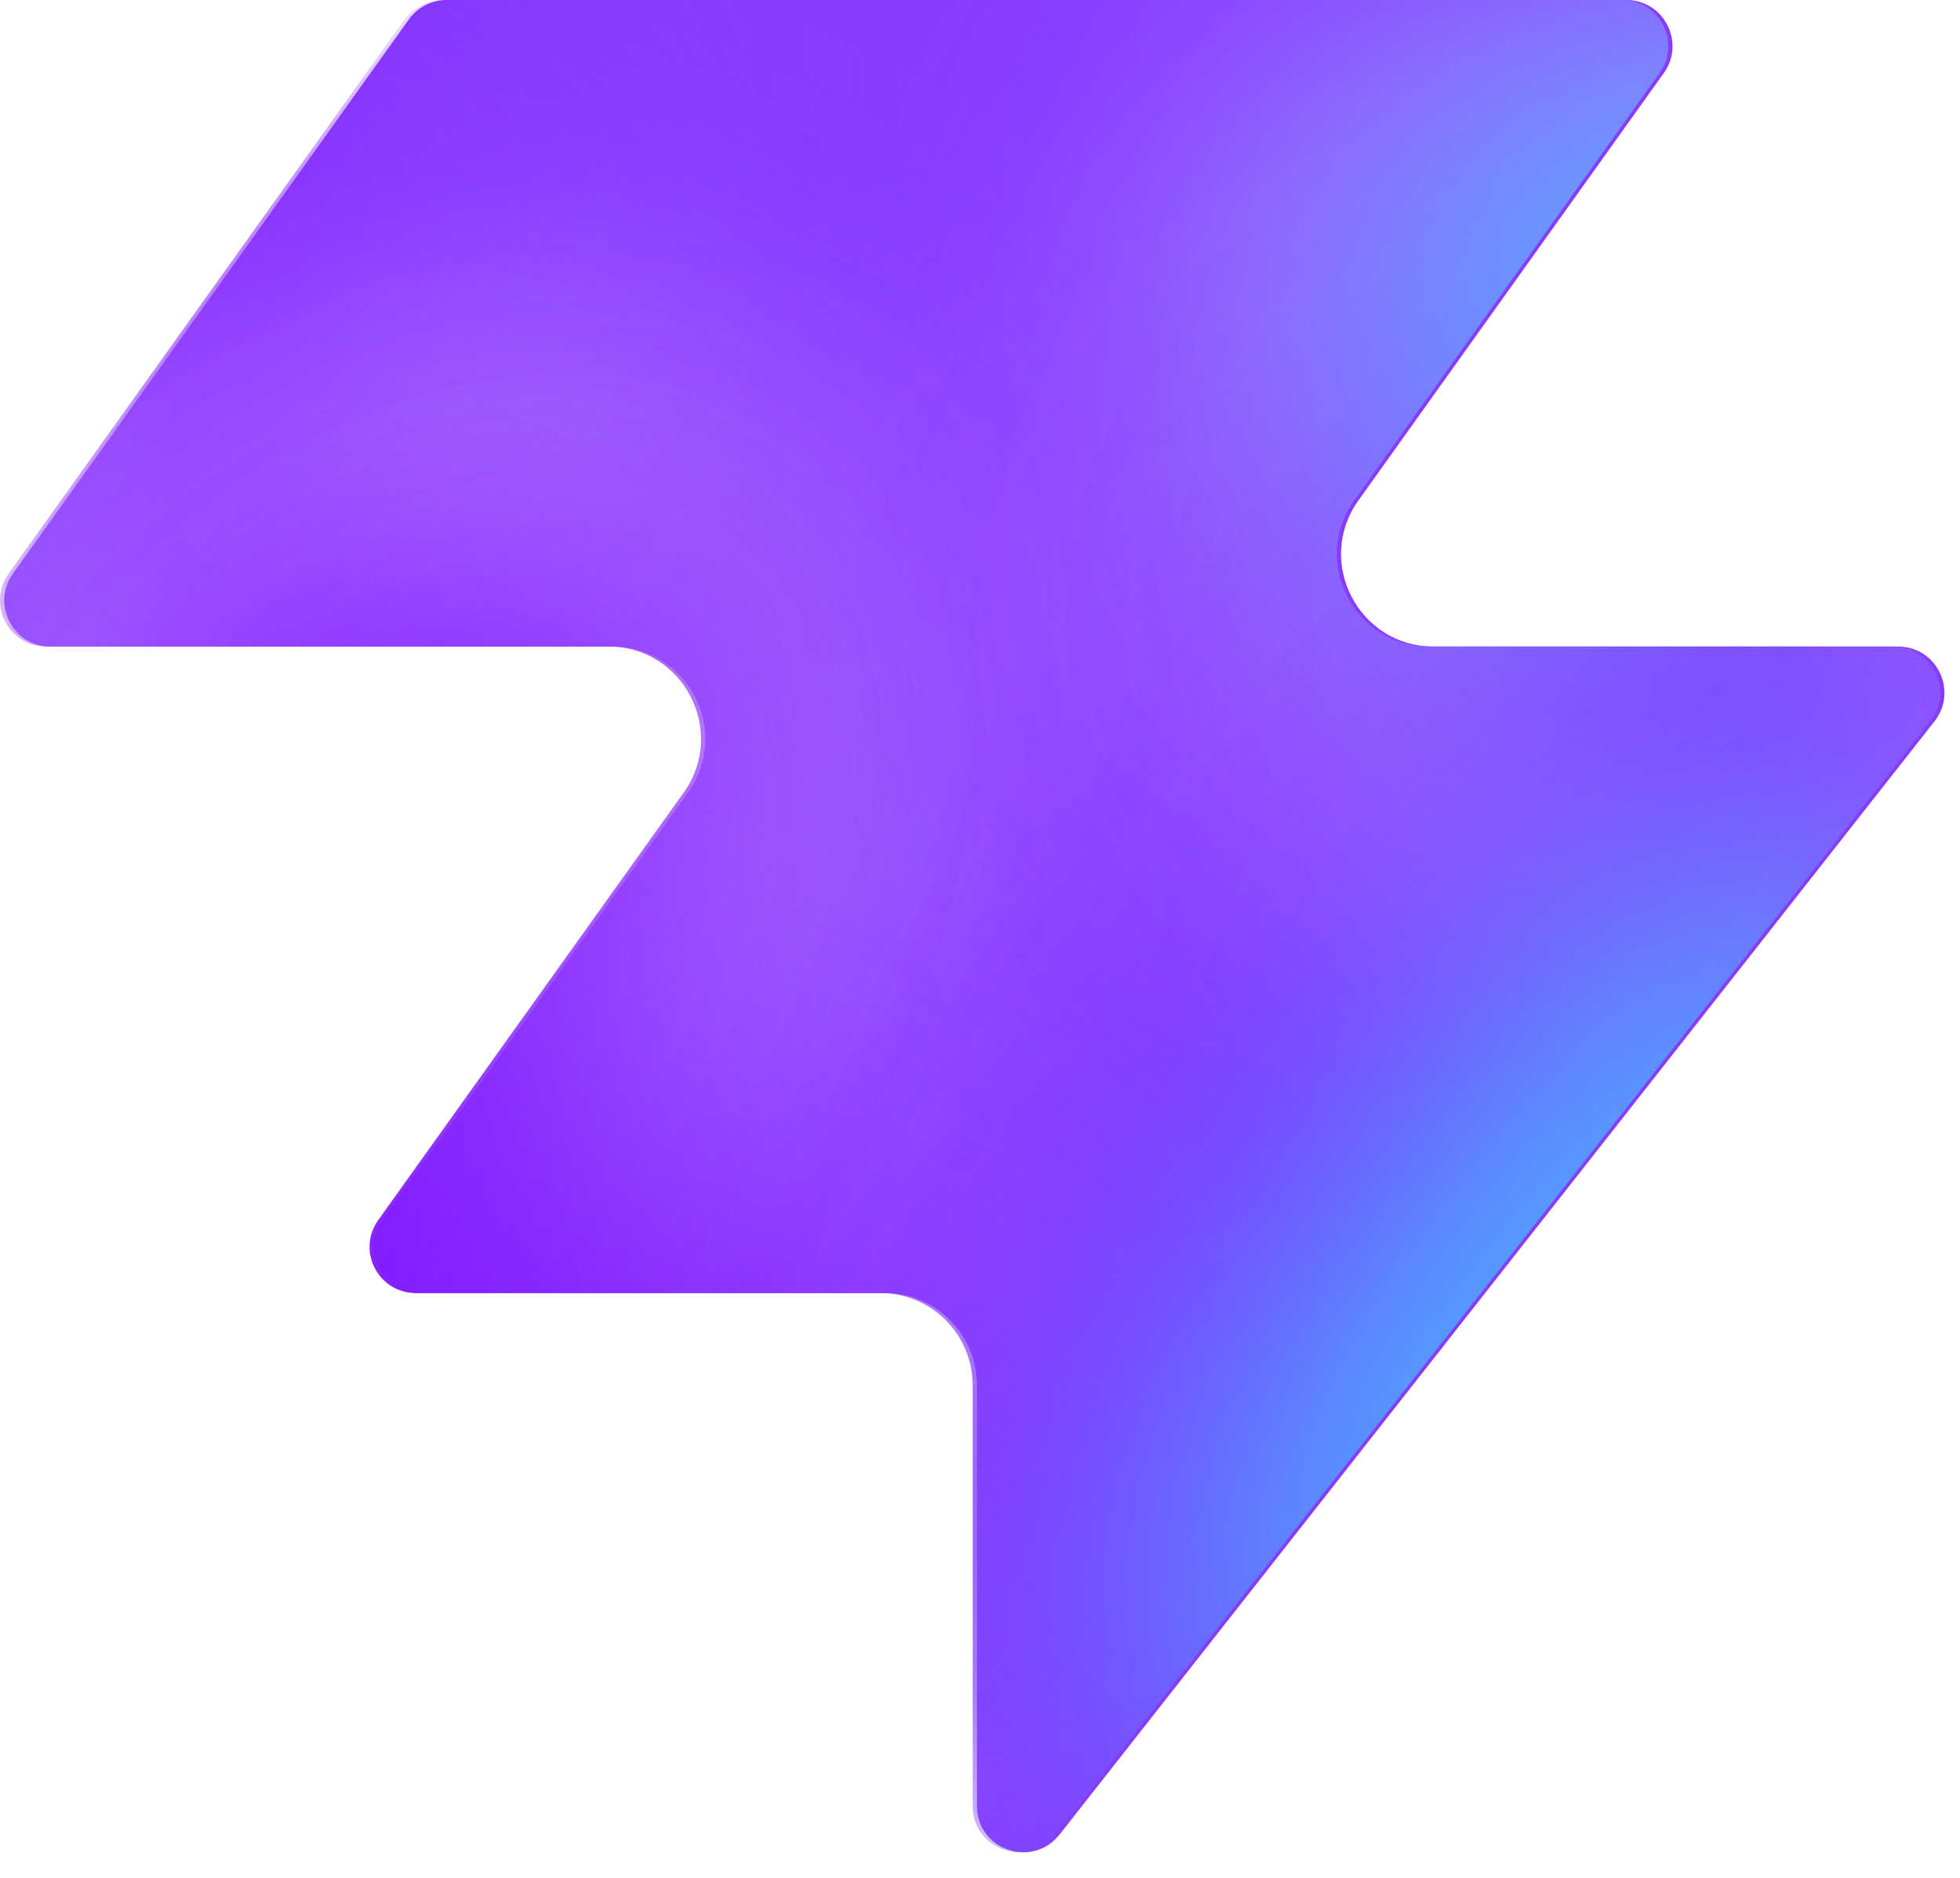
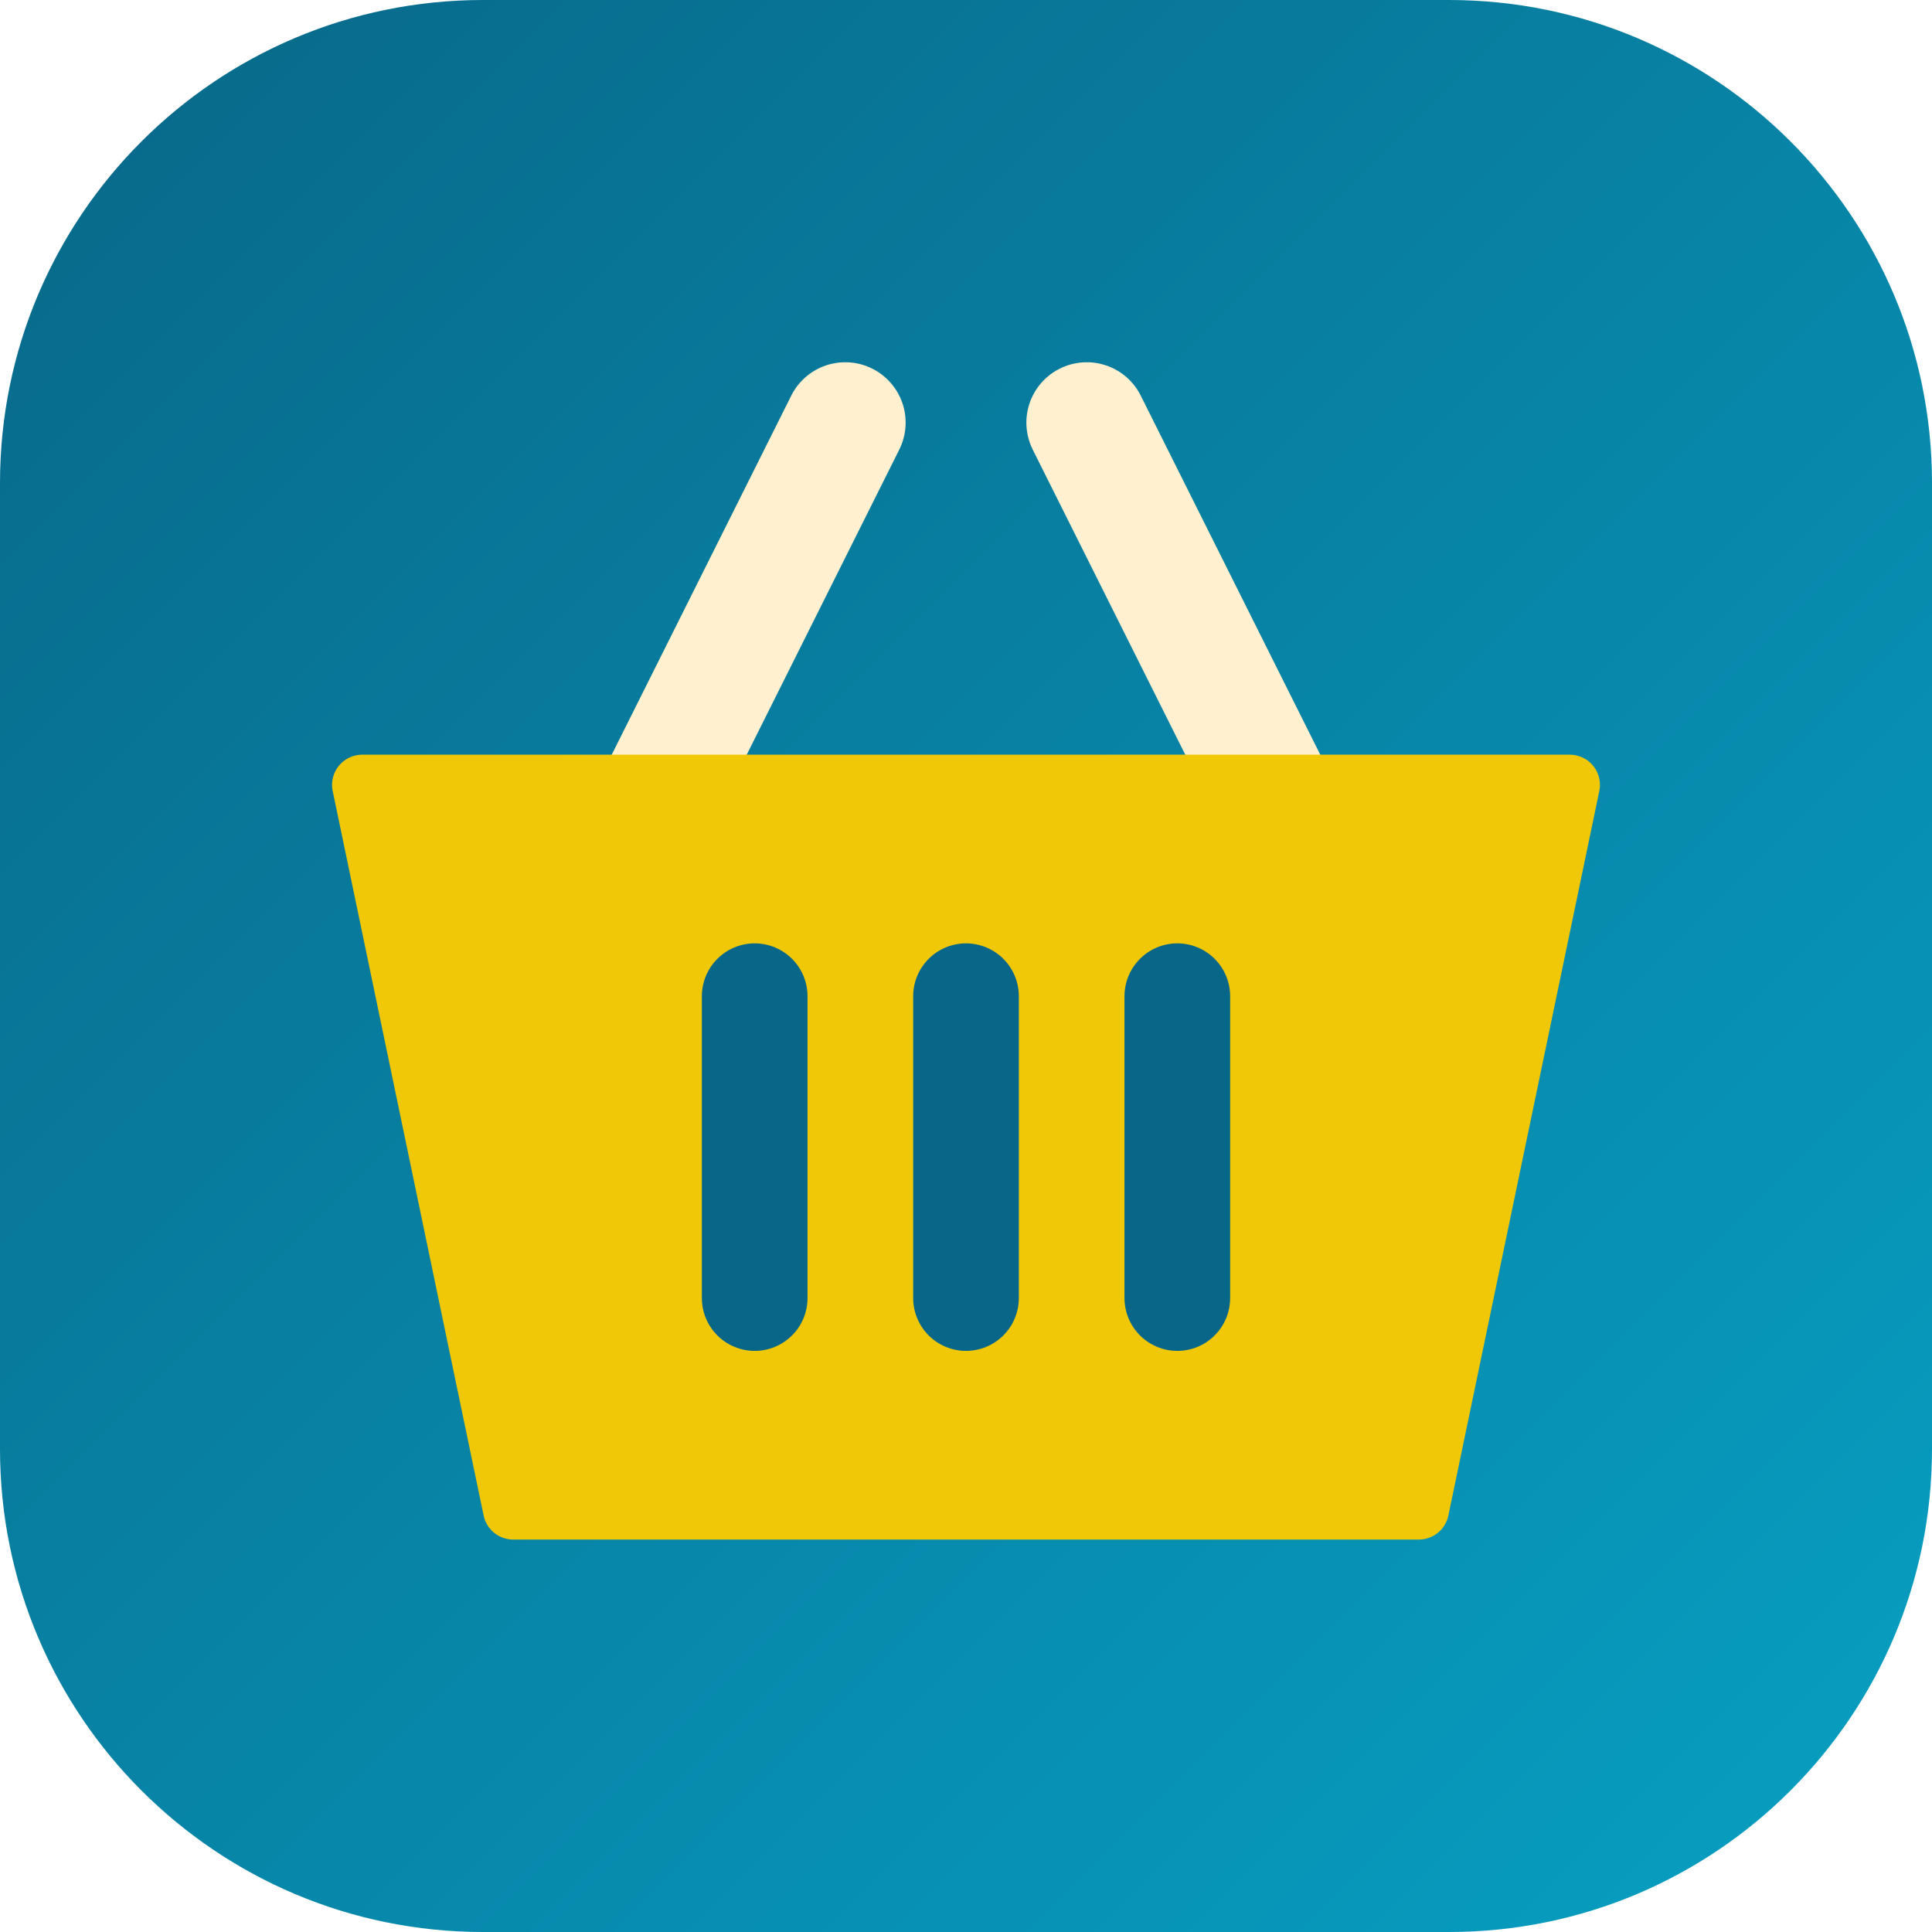
- <svg xmlns="http://www.w3.org/2000/svg" width="48" height="46" fill="none" viewBox="0 0 48 46">
-   <path fill="#863bff" d="M25.946 44.938c-.664.845-2.021.375-2.021-.698V33.937a2.26 2.26 0 0 0-2.262-2.262H10.287c-.92 0-1.456-1.04-.92-1.788l7.48-10.471c1.07-1.497 0-3.578-1.842-3.578H1.237c-.92 0-1.456-1.04-.92-1.788L10.013.474c.214-.297.556-.474.92-.474h28.894c.92 0 1.456 1.04.92 1.788l-7.48 10.471c-1.07 1.498 0 3.579 1.842 3.579h11.377c.943 0 1.473 1.088.89 1.83L25.947 44.94z" style="fill:#863bff;fill:color(display-p3 .525 .23 1);fill-opacity:1" />
-   <mask id="a" width="48" height="46" x="0" y="0" maskUnits="userSpaceOnUse" style="mask-type:alpha">
-     <path fill="#000" d="M25.842 44.938c-.664.844-2.021.375-2.021-.698V33.937a2.26 2.26 0 0 0-2.262-2.262H10.183c-.92 0-1.456-1.04-.92-1.788l7.48-10.471c1.07-1.498 0-3.579-1.842-3.579H1.133c-.92 0-1.456-1.04-.92-1.787L9.91.473c.214-.297.556-.474.92-.474h28.894c.92 0 1.456 1.04.92 1.788l-7.48 10.471c-1.07 1.498 0 3.578 1.842 3.578h11.377c.943 0 1.473 1.088.89 1.832L25.843 44.94z" style="fill:#000;fill-opacity:1" />
-   </mask>
-   <g mask="url(#a)">
-     <g filter="url(#b)">
-       <ellipse cx="5.508" cy="14.704" fill="#ede6ff" rx="5.508" ry="14.704" style="fill:#ede6ff;fill:color(display-p3 .927 .903 1);fill-opacity:1" transform="matrix(.00324 1 1 -.00324 -4.47 31.516)" />
-     </g>
-     <g filter="url(#c)">
-       <ellipse cx="10.399" cy="29.851" fill="#ede6ff" rx="10.399" ry="29.851" style="fill:#ede6ff;fill:color(display-p3 .927 .903 1);fill-opacity:1" transform="matrix(.00324 1 1 -.00324 -39.328 7.883)" />
-     </g>
-     <g filter="url(#d)">
-       <ellipse cx="5.508" cy="30.487" fill="#7e14ff" rx="5.508" ry="30.487" style="fill:#7e14ff;fill:color(display-p3 .492 .077 1);fill-opacity:1" transform="rotate(89.814 -25.913 -14.639)scale(1 -1)" />
-     </g>
-     <g filter="url(#e)">
-       <ellipse cx="5.508" cy="30.599" fill="#7e14ff" rx="5.508" ry="30.599" style="fill:#7e14ff;fill:color(display-p3 .492 .077 1);fill-opacity:1" transform="rotate(89.814 -32.644 -3.334)scale(1 -1)" />
-     </g>
-     <g filter="url(#f)">
-       <ellipse cx="5.508" cy="30.599" fill="#7e14ff" rx="5.508" ry="30.599" style="fill:#7e14ff;fill:color(display-p3 .492 .077 1);fill-opacity:1" transform="matrix(.00324 1 1 -.00324 -34.34 30.47)" />
-     </g>
-     <g filter="url(#g)">
-       <ellipse cx="14.072" cy="22.078" fill="#ede6ff" rx="14.072" ry="22.078" style="fill:#ede6ff;fill:color(display-p3 .927 .903 1);fill-opacity:1" transform="rotate(93.35 24.506 48.493)scale(-1 1)" />
-     </g>
-     <g filter="url(#h)">
-       <ellipse cx="3.47" cy="21.501" fill="#7e14ff" rx="3.47" ry="21.501" style="fill:#7e14ff;fill:color(display-p3 .492 .077 1);fill-opacity:1" transform="rotate(89.009 28.708 47.59)scale(-1 1)" />
-     </g>
-     <g filter="url(#i)">
-       <ellipse cx="3.47" cy="21.501" fill="#7e14ff" rx="3.47" ry="21.501" style="fill:#7e14ff;fill:color(display-p3 .492 .077 1);fill-opacity:1" transform="rotate(89.009 28.708 47.59)scale(-1 1)" />
-     </g>
-     <g filter="url(#j)">
-       <ellipse cx=".387" cy="8.972" fill="#7e14ff" rx="4.407" ry="29.108" style="fill:#7e14ff;fill:color(display-p3 .492 .077 1);fill-opacity:1" transform="rotate(39.51 .387 8.972)" />
-     </g>
-     <g filter="url(#k)">
-       <ellipse cx="47.523" cy="-6.092" fill="#7e14ff" rx="4.407" ry="29.108" style="fill:#7e14ff;fill:color(display-p3 .492 .077 1);fill-opacity:1" transform="rotate(37.892 47.523 -6.092)" />
-     </g>
-     <g filter="url(#l)">
-       <ellipse cx="41.412" cy="6.333" fill="#47bfff" rx="5.971" ry="9.665" style="fill:#47bfff;fill:color(display-p3 .28 .748 1);fill-opacity:1" transform="rotate(37.892 41.412 6.333)" />
-     </g>
-     <g filter="url(#m)">
-       <ellipse cx="-1.879" cy="38.332" fill="#7e14ff" rx="4.407" ry="29.108" style="fill:#7e14ff;fill:color(display-p3 .492 .077 1);fill-opacity:1" transform="rotate(37.892 -1.88 38.332)" />
-     </g>
-     <g filter="url(#n)">
-       <ellipse cx="-1.879" cy="38.332" fill="#7e14ff" rx="4.407" ry="29.108" style="fill:#7e14ff;fill:color(display-p3 .492 .077 1);fill-opacity:1" transform="rotate(37.892 -1.88 38.332)" />
-     </g>
-     <g filter="url(#o)">
-       <ellipse cx="35.651" cy="29.907" fill="#7e14ff" rx="4.407" ry="29.108" style="fill:#7e14ff;fill:color(display-p3 .492 .077 1);fill-opacity:1" transform="rotate(37.892 35.651 29.907)" />
-     </g>
-     <g filter="url(#p)">
-       <ellipse cx="38.418" cy="32.4" fill="#47bfff" rx="5.971" ry="15.297" style="fill:#47bfff;fill:color(display-p3 .28 .748 1);fill-opacity:1" transform="rotate(37.892 38.418 32.4)" />
-     </g>
-   </g>
+ <svg xmlns="http://www.w3.org/2000/svg" viewBox="0 0 64 64">
  <defs>
-     <filter id="b" width="60.045" height="41.654" x="-19.77" y="16.149" color-interpolation-filters="sRGB" filterUnits="userSpaceOnUse">
-       <feFlood flood-opacity="0" result="BackgroundImageFix" />
-       <feBlend in="SourceGraphic" in2="BackgroundImageFix" result="shape" />
-       <feGaussianBlur result="effect1_foregroundBlur_2002_17158" stdDeviation="7.659" />
-     </filter>
-     <filter id="c" width="90.34" height="51.437" x="-54.613" y="-7.533" color-interpolation-filters="sRGB" filterUnits="userSpaceOnUse">
-       <feFlood flood-opacity="0" result="BackgroundImageFix" />
-       <feBlend in="SourceGraphic" in2="BackgroundImageFix" result="shape" />
-       <feGaussianBlur result="effect1_foregroundBlur_2002_17158" stdDeviation="7.659" />
-     </filter>
-     <filter id="d" width="79.355" height="29.4" x="-49.64" y="2.03" color-interpolation-filters="sRGB" filterUnits="userSpaceOnUse">
-       <feFlood flood-opacity="0" result="BackgroundImageFix" />
-       <feBlend in="SourceGraphic" in2="BackgroundImageFix" result="shape" />
-       <feGaussianBlur result="effect1_foregroundBlur_2002_17158" stdDeviation="4.596" />
-     </filter>
-     <filter id="e" width="79.579" height="29.4" x="-45.045" y="20.029" color-interpolation-filters="sRGB" filterUnits="userSpaceOnUse">
-       <feFlood flood-opacity="0" result="BackgroundImageFix" />
-       <feBlend in="SourceGraphic" in2="BackgroundImageFix" result="shape" />
-       <feGaussianBlur result="effect1_foregroundBlur_2002_17158" stdDeviation="4.596" />
-     </filter>
-     <filter id="f" width="79.579" height="29.4" x="-43.513" y="21.178" color-interpolation-filters="sRGB" filterUnits="userSpaceOnUse">
-       <feFlood flood-opacity="0" result="BackgroundImageFix" />
-       <feBlend in="SourceGraphic" in2="BackgroundImageFix" result="shape" />
-       <feGaussianBlur result="effect1_foregroundBlur_2002_17158" stdDeviation="4.596" />
-     </filter>
-     <filter id="g" width="74.749" height="58.852" x="15.756" y="-17.901" color-interpolation-filters="sRGB" filterUnits="userSpaceOnUse">
-       <feFlood flood-opacity="0" result="BackgroundImageFix" />
-       <feBlend in="SourceGraphic" in2="BackgroundImageFix" result="shape" />
-       <feGaussianBlur result="effect1_foregroundBlur_2002_17158" stdDeviation="7.659" />
-     </filter>
-     <filter id="h" width="61.377" height="25.362" x="23.548" y="2.284" color-interpolation-filters="sRGB" filterUnits="userSpaceOnUse">
-       <feFlood flood-opacity="0" result="BackgroundImageFix" />
-       <feBlend in="SourceGraphic" in2="BackgroundImageFix" result="shape" />
-       <feGaussianBlur result="effect1_foregroundBlur_2002_17158" stdDeviation="4.596" />
-     </filter>
-     <filter id="i" width="61.377" height="25.362" x="23.548" y="2.284" color-interpolation-filters="sRGB" filterUnits="userSpaceOnUse">
-       <feFlood flood-opacity="0" result="BackgroundImageFix" />
-       <feBlend in="SourceGraphic" in2="BackgroundImageFix" result="shape" />
-       <feGaussianBlur result="effect1_foregroundBlur_2002_17158" stdDeviation="4.596" />
-     </filter>
-     <filter id="j" width="56.045" height="63.649" x="-27.636" y="-22.853" color-interpolation-filters="sRGB" filterUnits="userSpaceOnUse">
-       <feFlood flood-opacity="0" result="BackgroundImageFix" />
-       <feBlend in="SourceGraphic" in2="BackgroundImageFix" result="shape" />
-       <feGaussianBlur result="effect1_foregroundBlur_2002_17158" stdDeviation="4.596" />
-     </filter>
-     <filter id="k" width="54.814" height="64.646" x="20.116" y="-38.415" color-interpolation-filters="sRGB" filterUnits="userSpaceOnUse">
-       <feFlood flood-opacity="0" result="BackgroundImageFix" />
-       <feBlend in="SourceGraphic" in2="BackgroundImageFix" result="shape" />
-       <feGaussianBlur result="effect1_foregroundBlur_2002_17158" stdDeviation="4.596" />
-     </filter>
-     <filter id="l" width="33.541" height="35.313" x="24.641" y="-11.323" color-interpolation-filters="sRGB" filterUnits="userSpaceOnUse">
-       <feFlood flood-opacity="0" result="BackgroundImageFix" />
-       <feBlend in="SourceGraphic" in2="BackgroundImageFix" result="shape" />
-       <feGaussianBlur result="effect1_foregroundBlur_2002_17158" stdDeviation="4.596" />
-     </filter>
-     <filter id="m" width="54.814" height="64.646" x="-29.286" y="6.009" color-interpolation-filters="sRGB" filterUnits="userSpaceOnUse">
-       <feFlood flood-opacity="0" result="BackgroundImageFix" />
-       <feBlend in="SourceGraphic" in2="BackgroundImageFix" result="shape" />
-       <feGaussianBlur result="effect1_foregroundBlur_2002_17158" stdDeviation="4.596" />
-     </filter>
-     <filter id="n" width="54.814" height="64.646" x="-29.286" y="6.009" color-interpolation-filters="sRGB" filterUnits="userSpaceOnUse">
-       <feFlood flood-opacity="0" result="BackgroundImageFix" />
-       <feBlend in="SourceGraphic" in2="BackgroundImageFix" result="shape" />
-       <feGaussianBlur result="effect1_foregroundBlur_2002_17158" stdDeviation="4.596" />
-     </filter>
-     <filter id="o" width="54.814" height="64.646" x="8.244" y="-2.416" color-interpolation-filters="sRGB" filterUnits="userSpaceOnUse">
-       <feFlood flood-opacity="0" result="BackgroundImageFix" />
-       <feBlend in="SourceGraphic" in2="BackgroundImageFix" result="shape" />
-       <feGaussianBlur result="effect1_foregroundBlur_2002_17158" stdDeviation="4.596" />
-     </filter>
-     <filter id="p" width="39.409" height="43.623" x="18.713" y="10.588" color-interpolation-filters="sRGB" filterUnits="userSpaceOnUse">
-       <feFlood flood-opacity="0" result="BackgroundImageFix" />
-       <feBlend in="SourceGraphic" in2="BackgroundImageFix" result="shape" />
-       <feGaussianBlur result="effect1_foregroundBlur_2002_17158" stdDeviation="4.596" />
-     </filter>
+     <linearGradient id="g" x1="0" y1="0" x2="1" y2="1">
+       <stop offset="0" stop-color="#086788" />
+       <stop offset="1" stop-color="#07A0C3" />
+     </linearGradient>
  </defs>
+   <rect width="64" height="64" rx="16" fill="url(#g)" />
+   <path d="M22 26 L28 14 M42 26 L36 14" stroke="#FFF1D0" stroke-width="4" stroke-linecap="round" />
+   <path d="M12 26 H52 L47 50 H17 Z" fill="#F0C808" stroke="#F0C808" stroke-width="2" stroke-linejoin="round" />
+   <path d="M25 33 V43 M32 33 V43 M39 33 V43" stroke="#086788" stroke-width="3.5" stroke-linecap="round" />
</svg>
